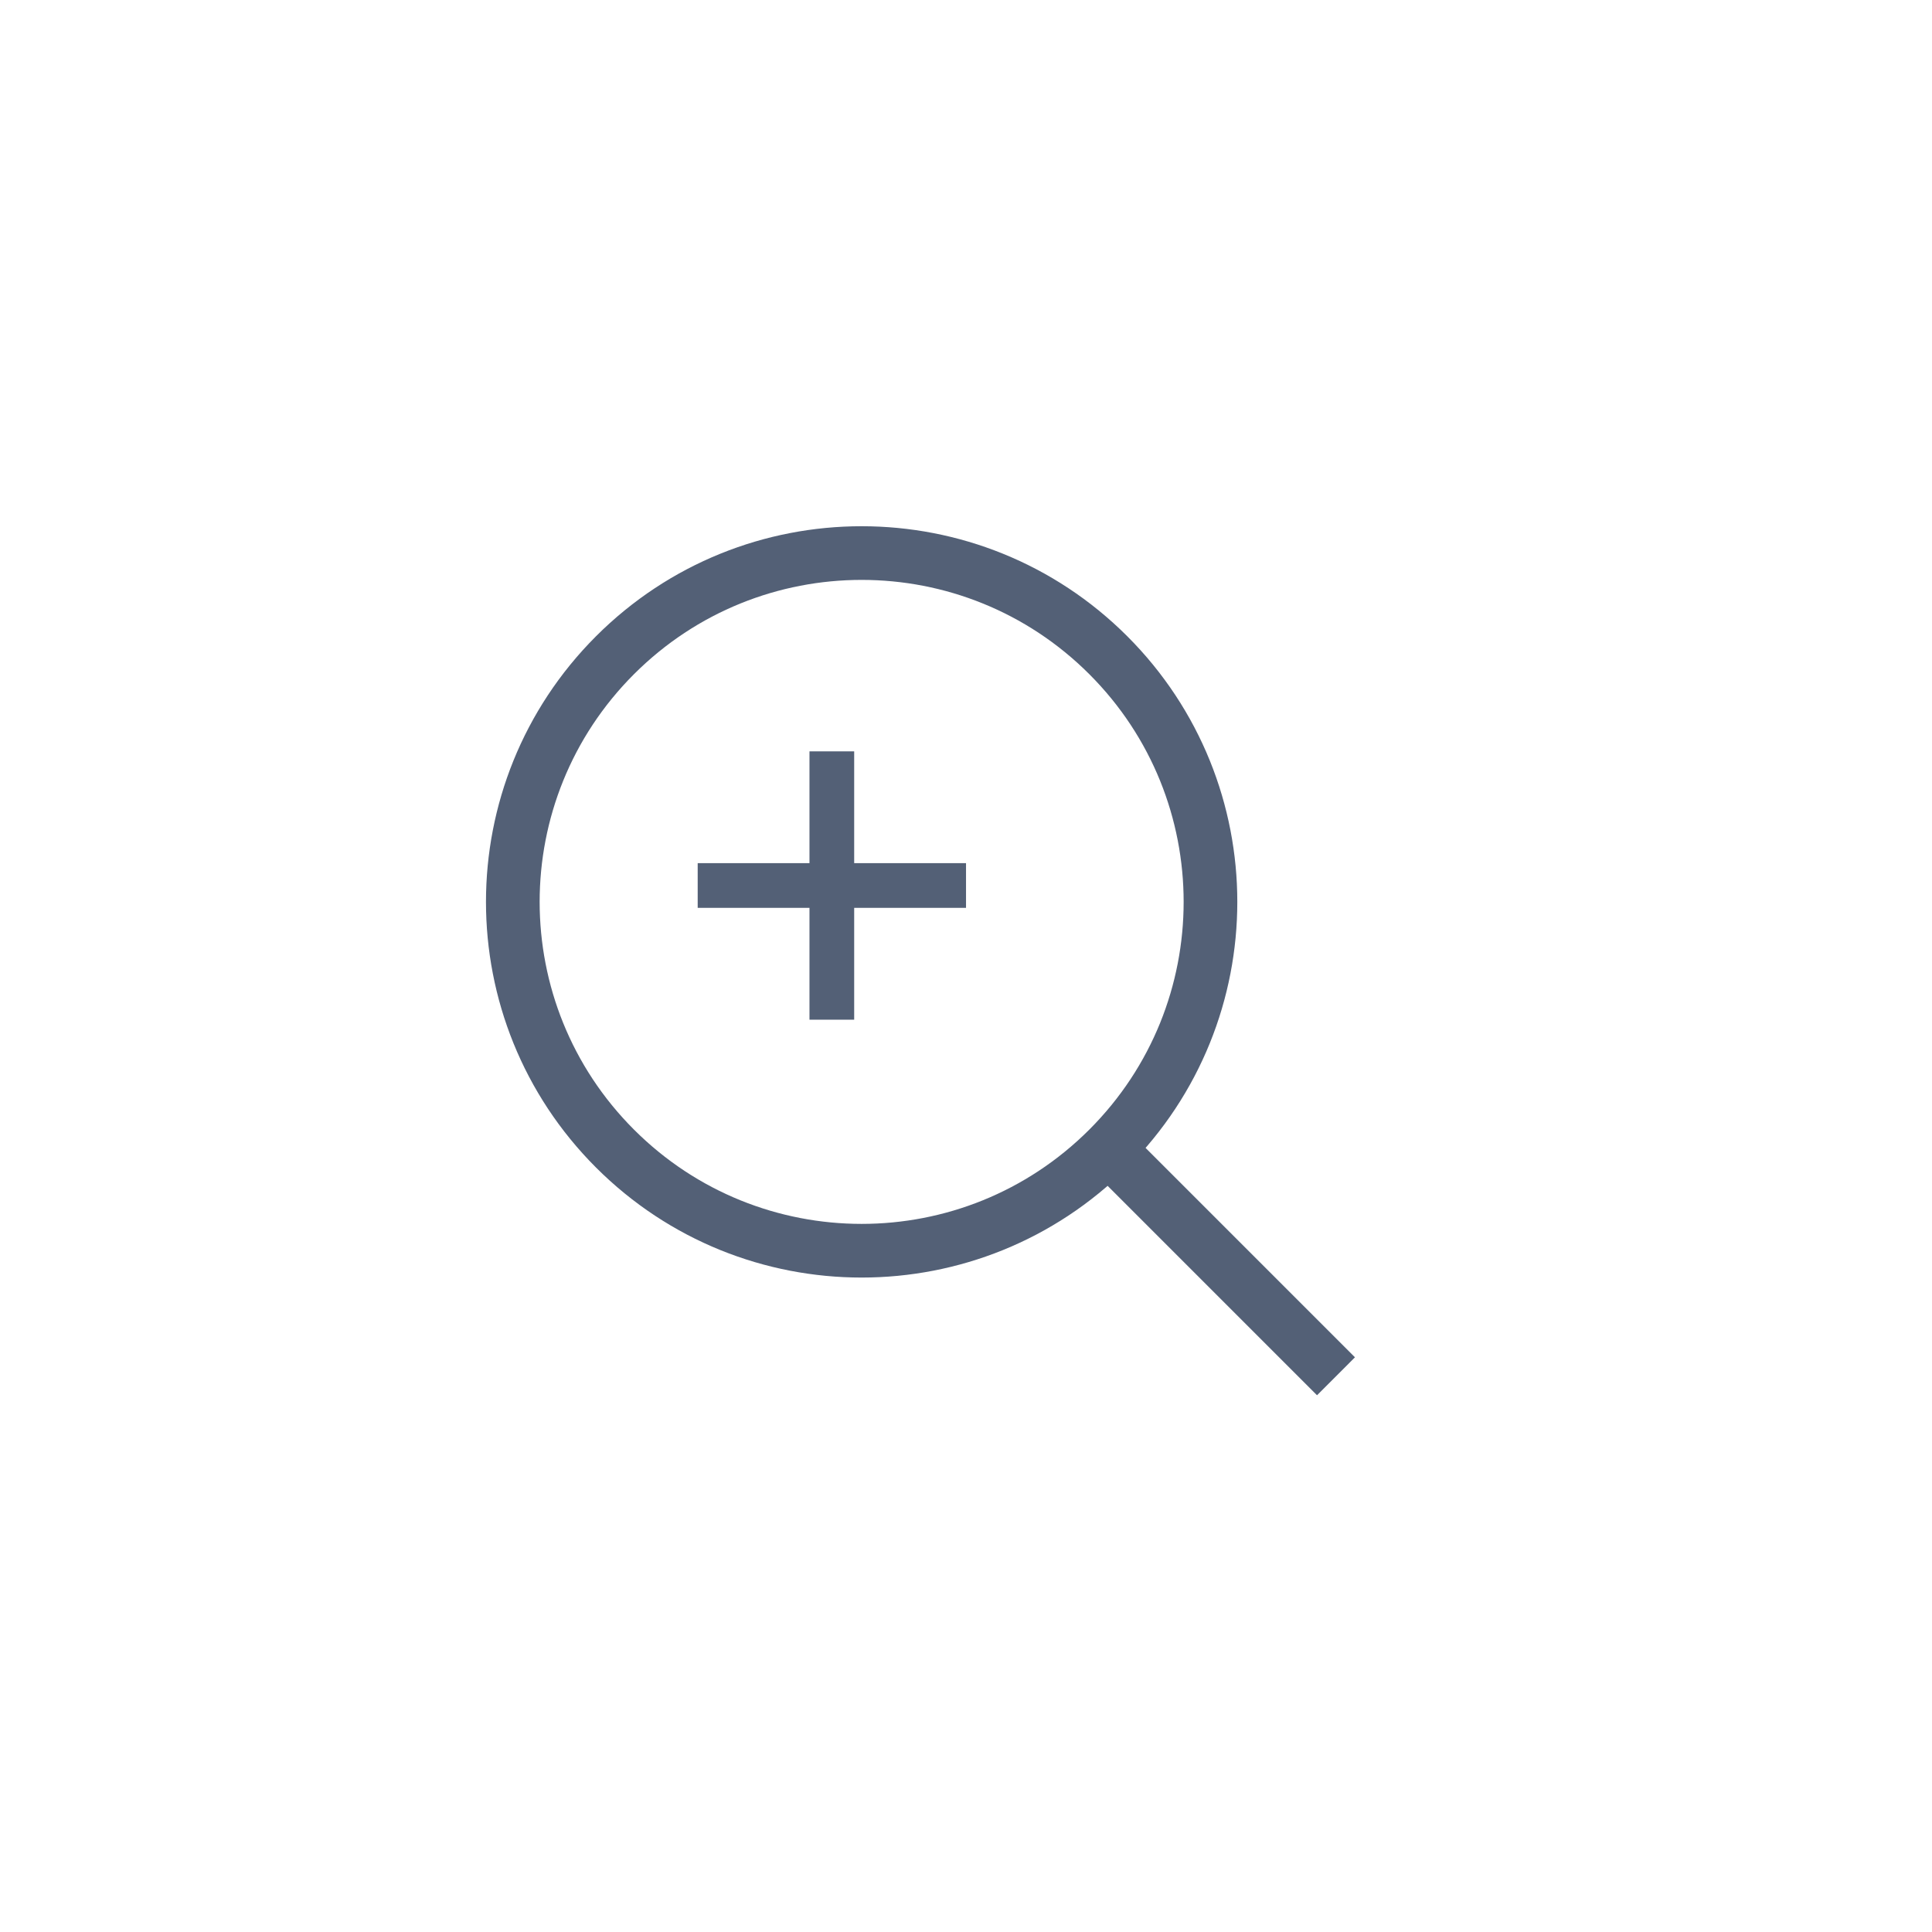
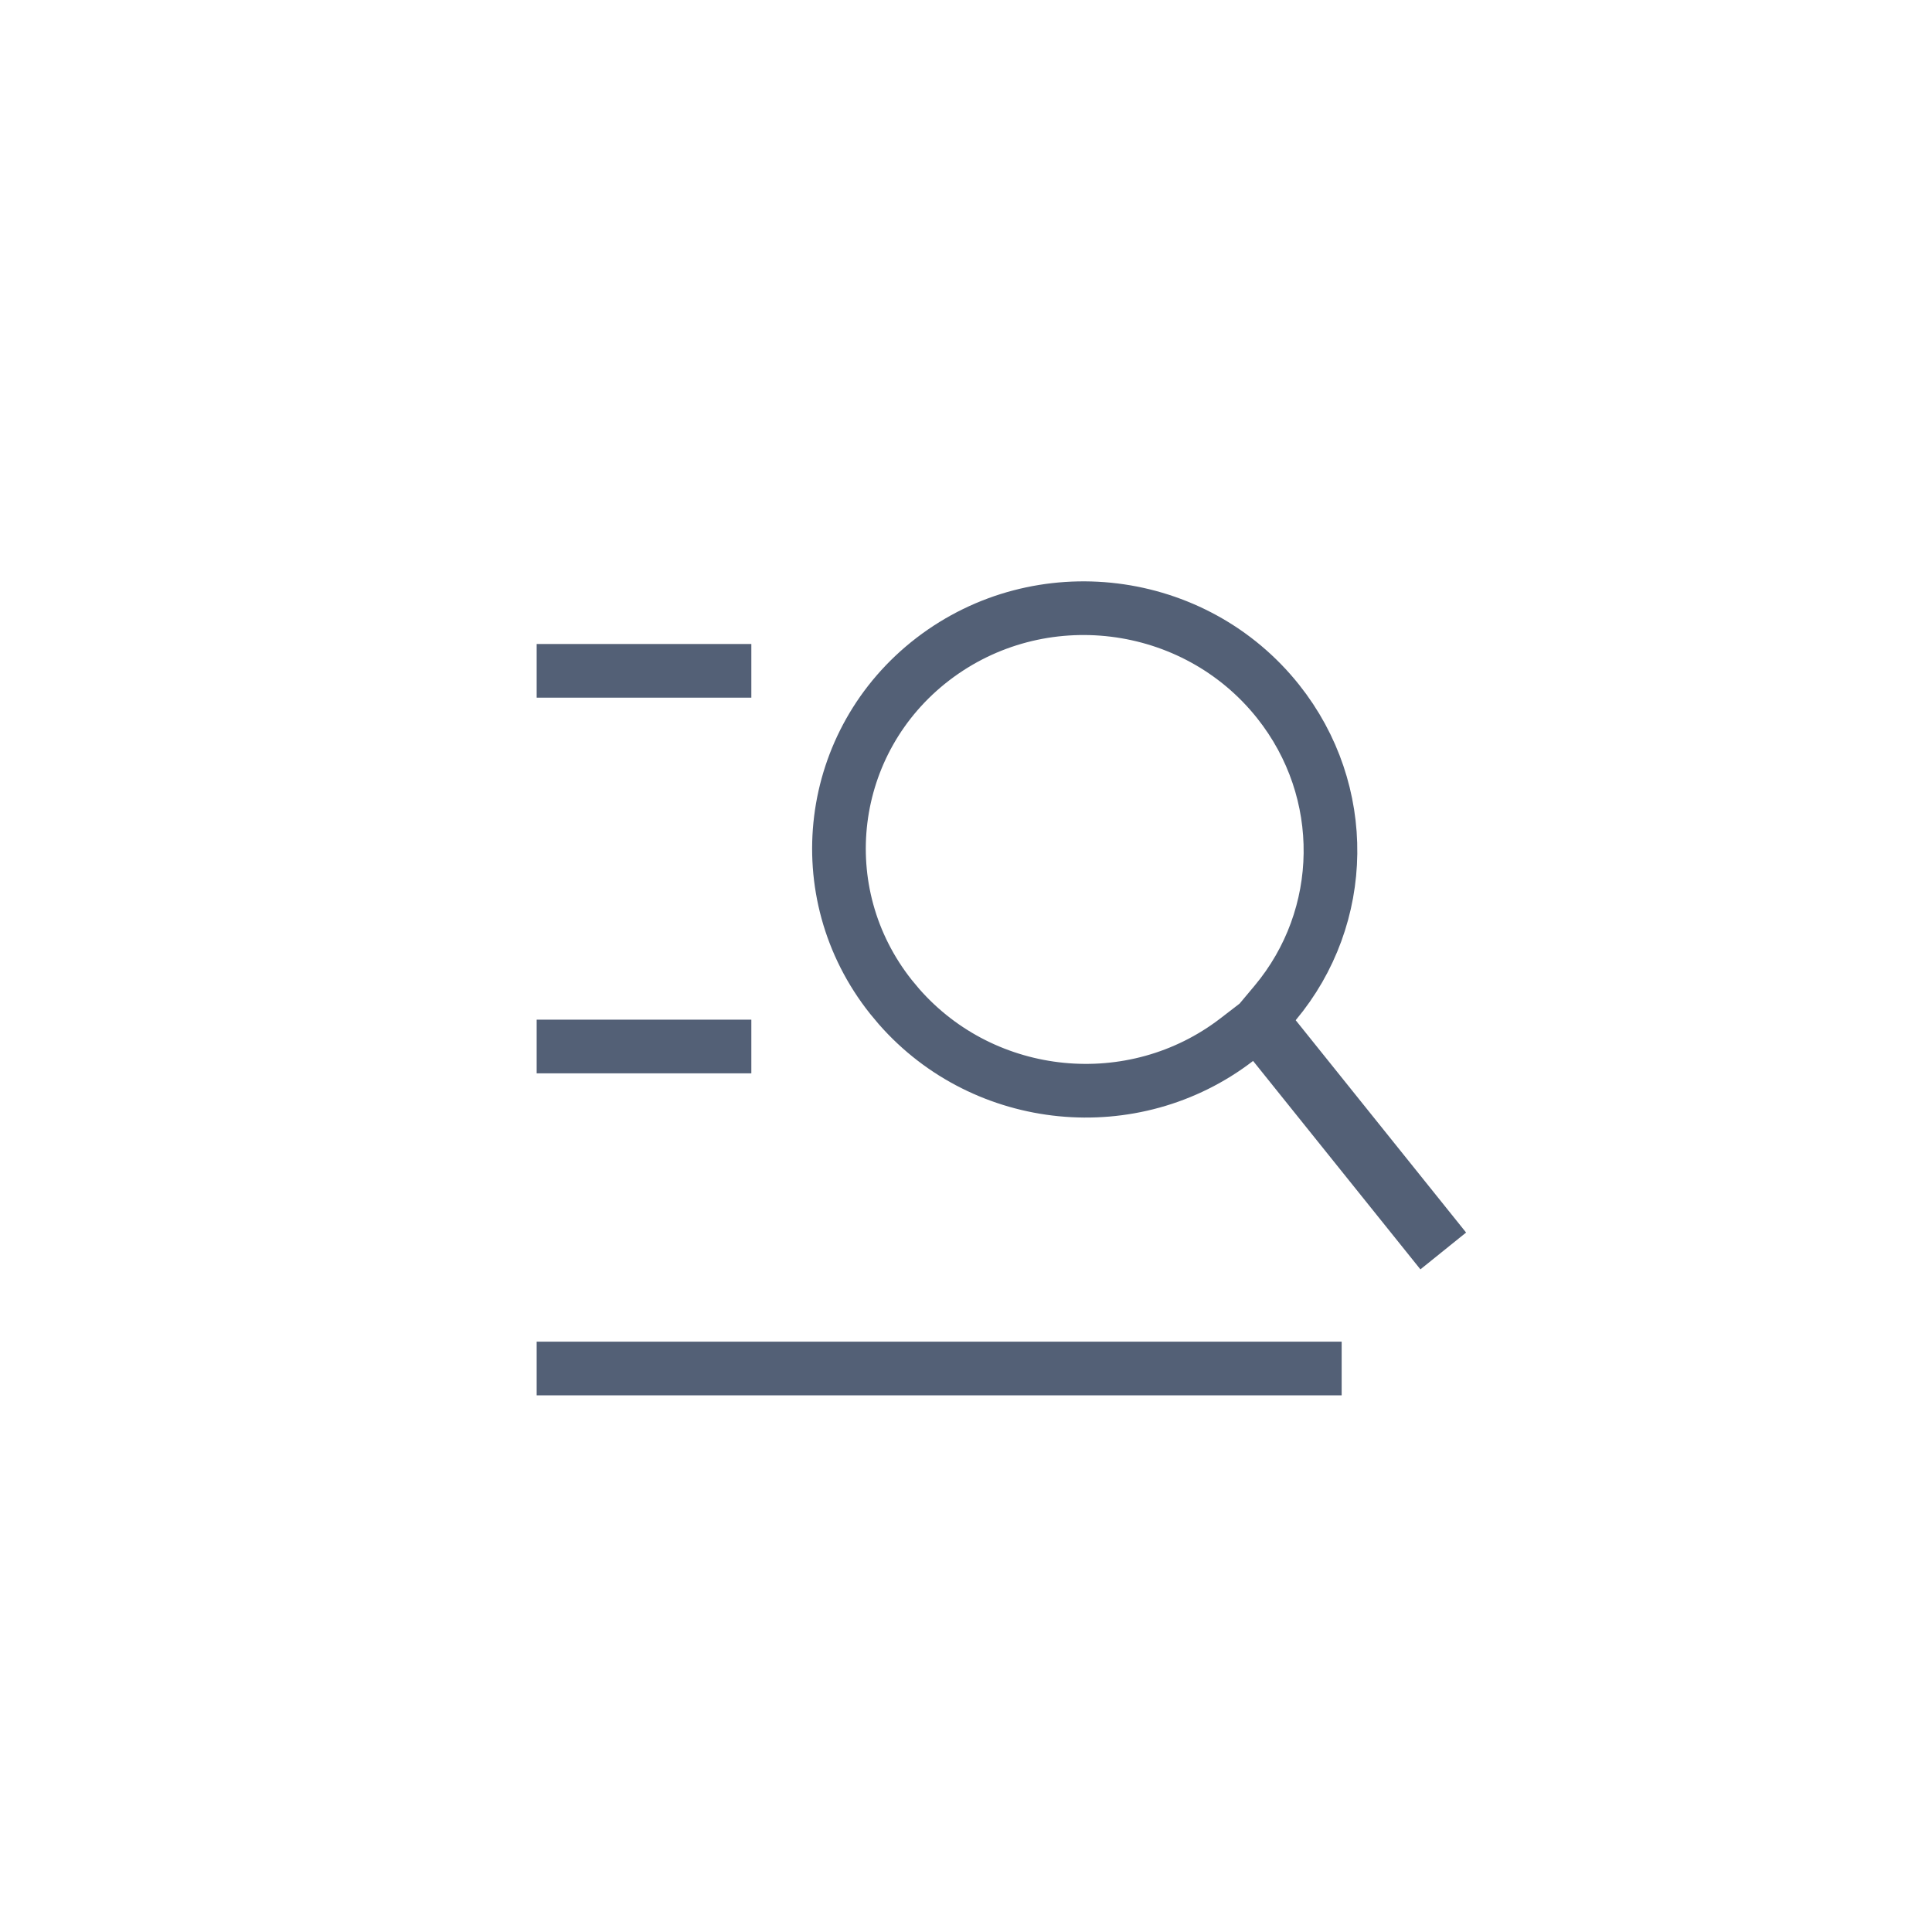
<svg xmlns="http://www.w3.org/2000/svg" width="36px" height="36px" viewBox="0 0 36 36" version="1.1">
-   <g id="light" stroke="none" stroke-width="1" fill="none" fill-rule="evenodd">
-     <g id="按钮规范new" transform="translate(-334, -51)">
-       <g id="编组备份-9" transform="translate(334, 51)">
-         <g id="编组-8" transform="translate(6.055456, 6.805456)">
-           <circle id="椭圆形" stroke="#536076" transform="translate(10, 10) rotate(-45) translate(-10, -10) " cx="10" cy="10" r="6.5" />
-           <rect id="矩形" fill="#536076" transform="translate(16.71751, 16.71751) rotate(-315) translate(-16.71751, -16.71751) " x="13.718" y="16.218" width="6" height="1" />
-           <path d="M9.861,7.195 L9.861,9.278 L11.945,9.278 L11.945,10.111 L9.861,10.111 L9.861,12.195 L9.028,12.195 L9.028,10.111 L6.945,10.111 L6.945,9.278 L9.028,9.278 L9.028,7.195 L9.861,7.195 Z" id="形状结合" fill="#536076" />
+   <g id="Symbols" stroke="none" stroke-width="1" fill="none" fill-rule="evenodd">
+     <g id="toolbar" transform="translate(-200, -7)">
+       <g id="编组备份-9" transform="translate(200, 7)">
+         <g id="编组-8" transform="translate(10, 10)">
+           <path d="M17.231,12.29 L17.296,12.223 L13.726,8.745 L13.949,8.401 C15.089,6.641 14.843,4.316 13.321,2.819 C11.532,1.06 8.628,1.06 6.838,2.819 C5.054,4.574 5.054,7.415 6.83,9.161 L7.004,9.324 C8.809,10.933 11.593,10.869 13.322,9.167 L13.671,8.823 L17.231,12.29 Z" id="椭圆形-2" stroke="#536076" transform="translate(11.5, 7) rotate(7) translate(-11.5, -7) " />
+           <rect id="矩形" fill="#536076" x="0" y="2" width="4" height="1" />
+           <rect id="矩形" fill="#536076" x="0" y="9" width="4" height="1" />
+           <rect id="矩形备份" fill="#536076" x="0" y="15" width="15" height="1" />
        </g>
      </g>
    </g>
  </g>
</svg>
